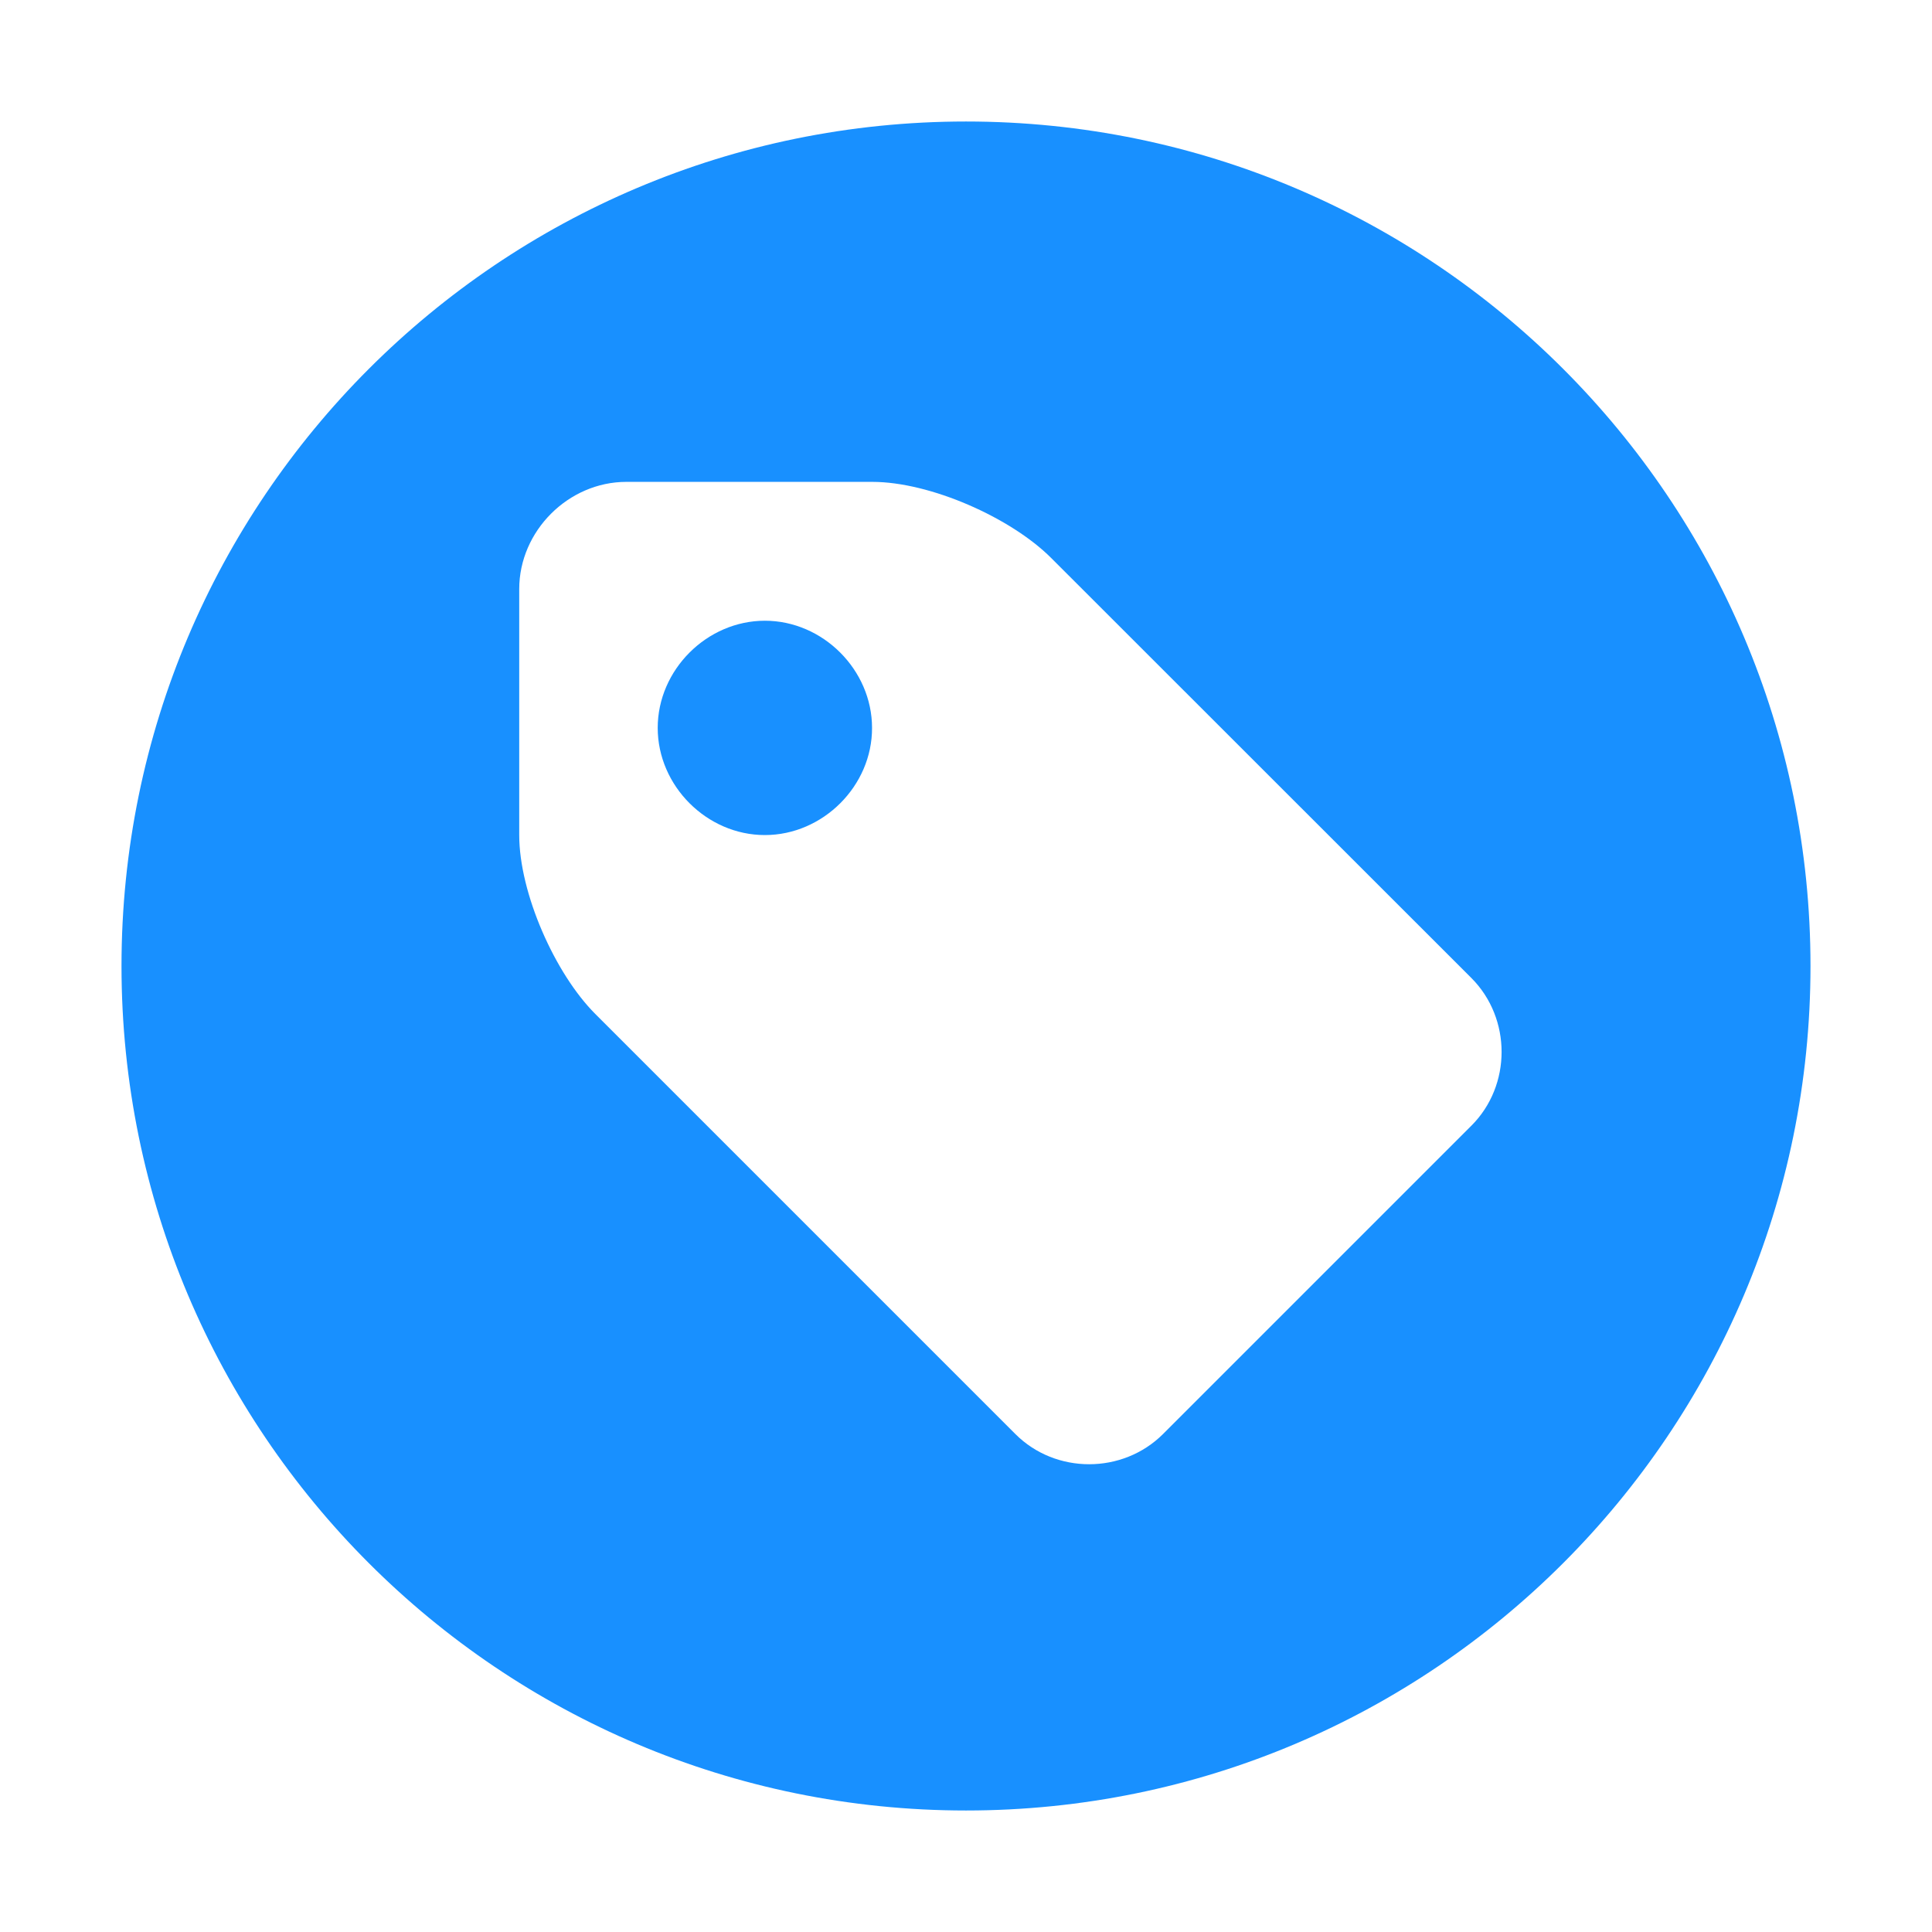
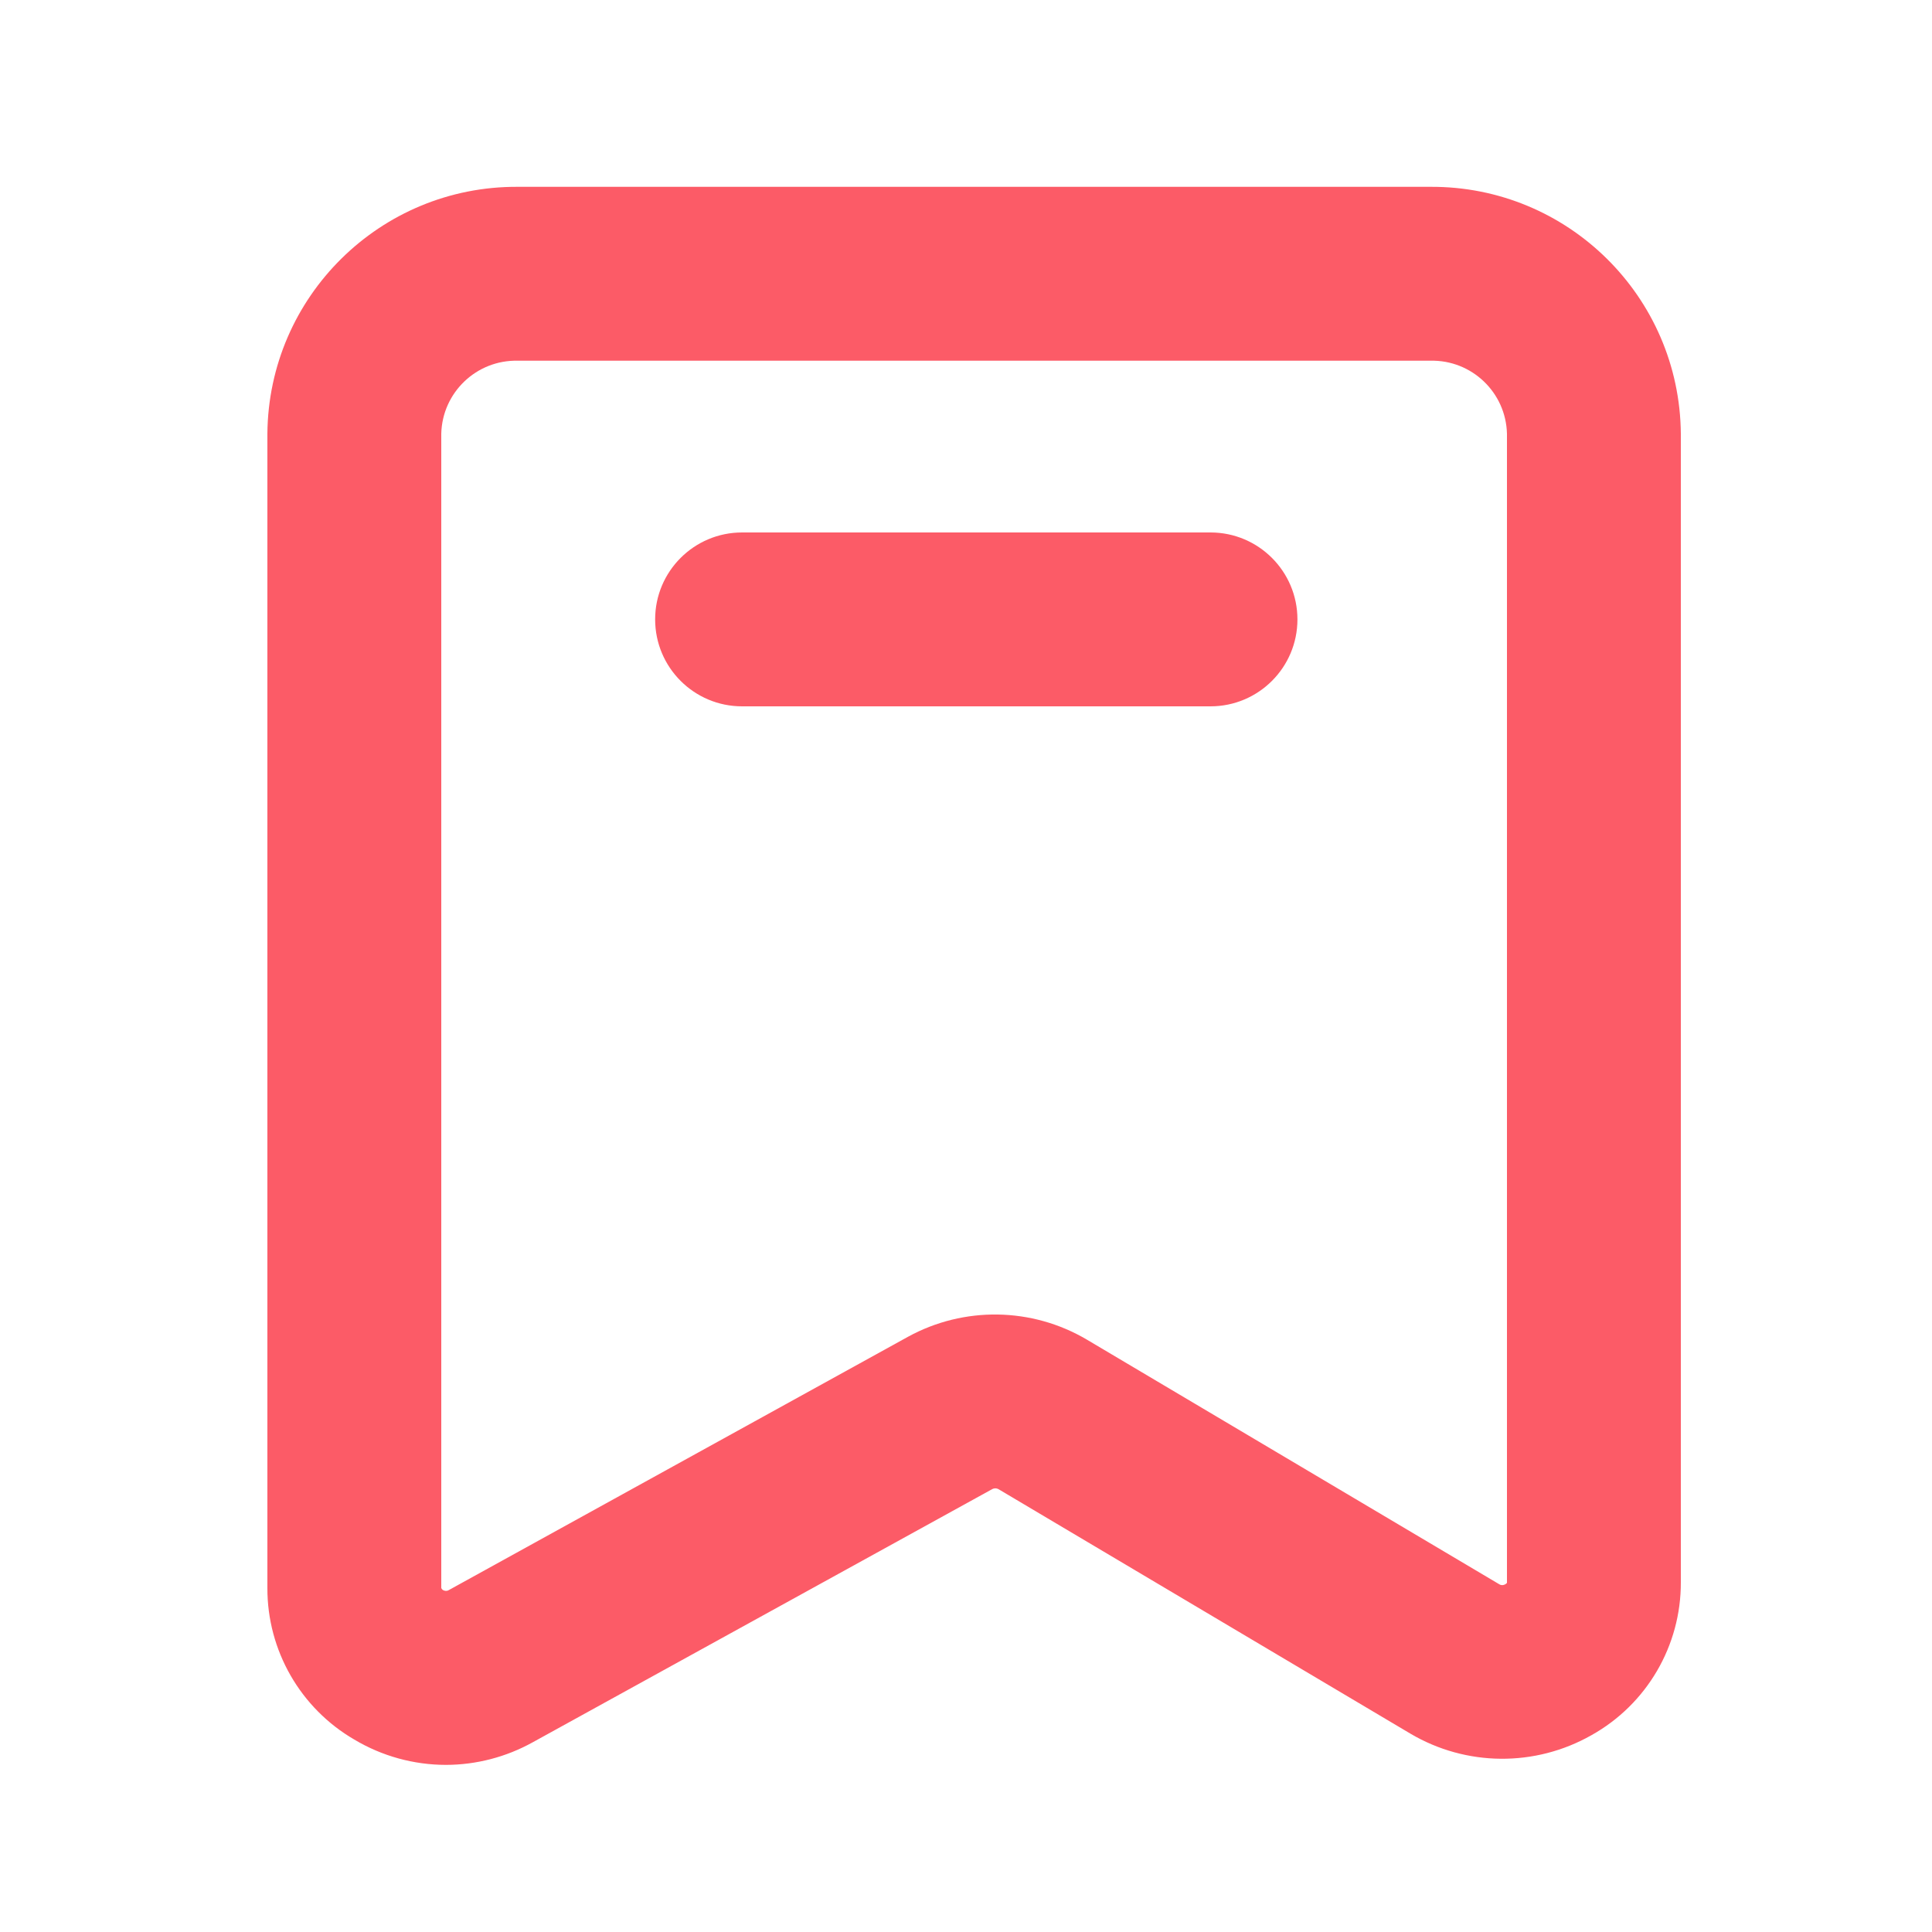
- <svg xmlns="http://www.w3.org/2000/svg" t="1690531103717" class="icon" viewBox="0 0 1024 1024" version="1.1" p-id="20231" width="200" height="200">
-   <path d="M512 64.4C264.8 64.4 64.4 264.8 64.4 512S264.8 959.6 512 959.6 959.6 759.2 959.6 512 759.2 64.4 512 64.4z m267.9 532.2L616.4 760.1c-21.4 21.3-56.9 21.3-78.2 0L315.5 537.4c-21.3-21.3-40.3-64-40.3-94.8V312.2c0-30.7 26-56.8 56.8-56.8h130.3c30.8 0 73.5 19 94.8 40.3l222.8 222.7c21.3 21.4 21.3 56.9 0 78.2z" fill="#1890FF" p-id="20232" />
-   <path d="M405.4 329c-30.7 0-56.8 26-56.8 56.8 0 30.7 26 56.8 56.8 56.8s56.9-26.1 56.8-56.8c0-30.7-26-56.8-56.8-56.8z" fill="#1890FF" p-id="20233" />
+ <svg xmlns="http://www.w3.org/2000/svg" t="1692150271529" class="icon" viewBox="0 0 1024 1024" version="1.1" p-id="64497" width="200" height="200">
+   <path d="M236.339 935.424a94.874 94.874 0 0 1-48.538-13.414 92.621 92.621 0 0 1-46.08-80.333V229.888a131.942 131.942 0 0 1 132.659-130.867h483.789A131.994 131.994 0 0 1 890.88 229.888v608.666a92.467 92.467 0 0 1-47.411 81.152 95.693 95.693 0 0 1-95.898-0.819l-218.419-129.638a3.43 3.43 0 0 0-3.226 0l-243.558 134.195a95.13 95.13 0 0 1-46.029 11.981z m38.042-744.243a39.68 39.68 0 0 0-40.499 38.707v611.789a2.304 2.304 0 0 0 1.638 1.382 2.816 2.816 0 0 0 2.406-0.307L481.28 708.506a95.846 95.846 0 0 1 94.72 1.485L794.624 839.68a2.816 2.816 0 0 0 2.355 0.358 3.277 3.277 0 0 0 1.741-1.075V229.888a39.68 39.68 0 0 0-40.55-38.707z" fill="#FC5B67" p-id="64498" />
+   <path d="M641.587 374.374H393.318a46.08 46.08 0 1 1 0-92.16h248.269a46.08 46.08 0 0 1 0 92.16z" fill="#FC5B67" p-id="64499" />
</svg>
